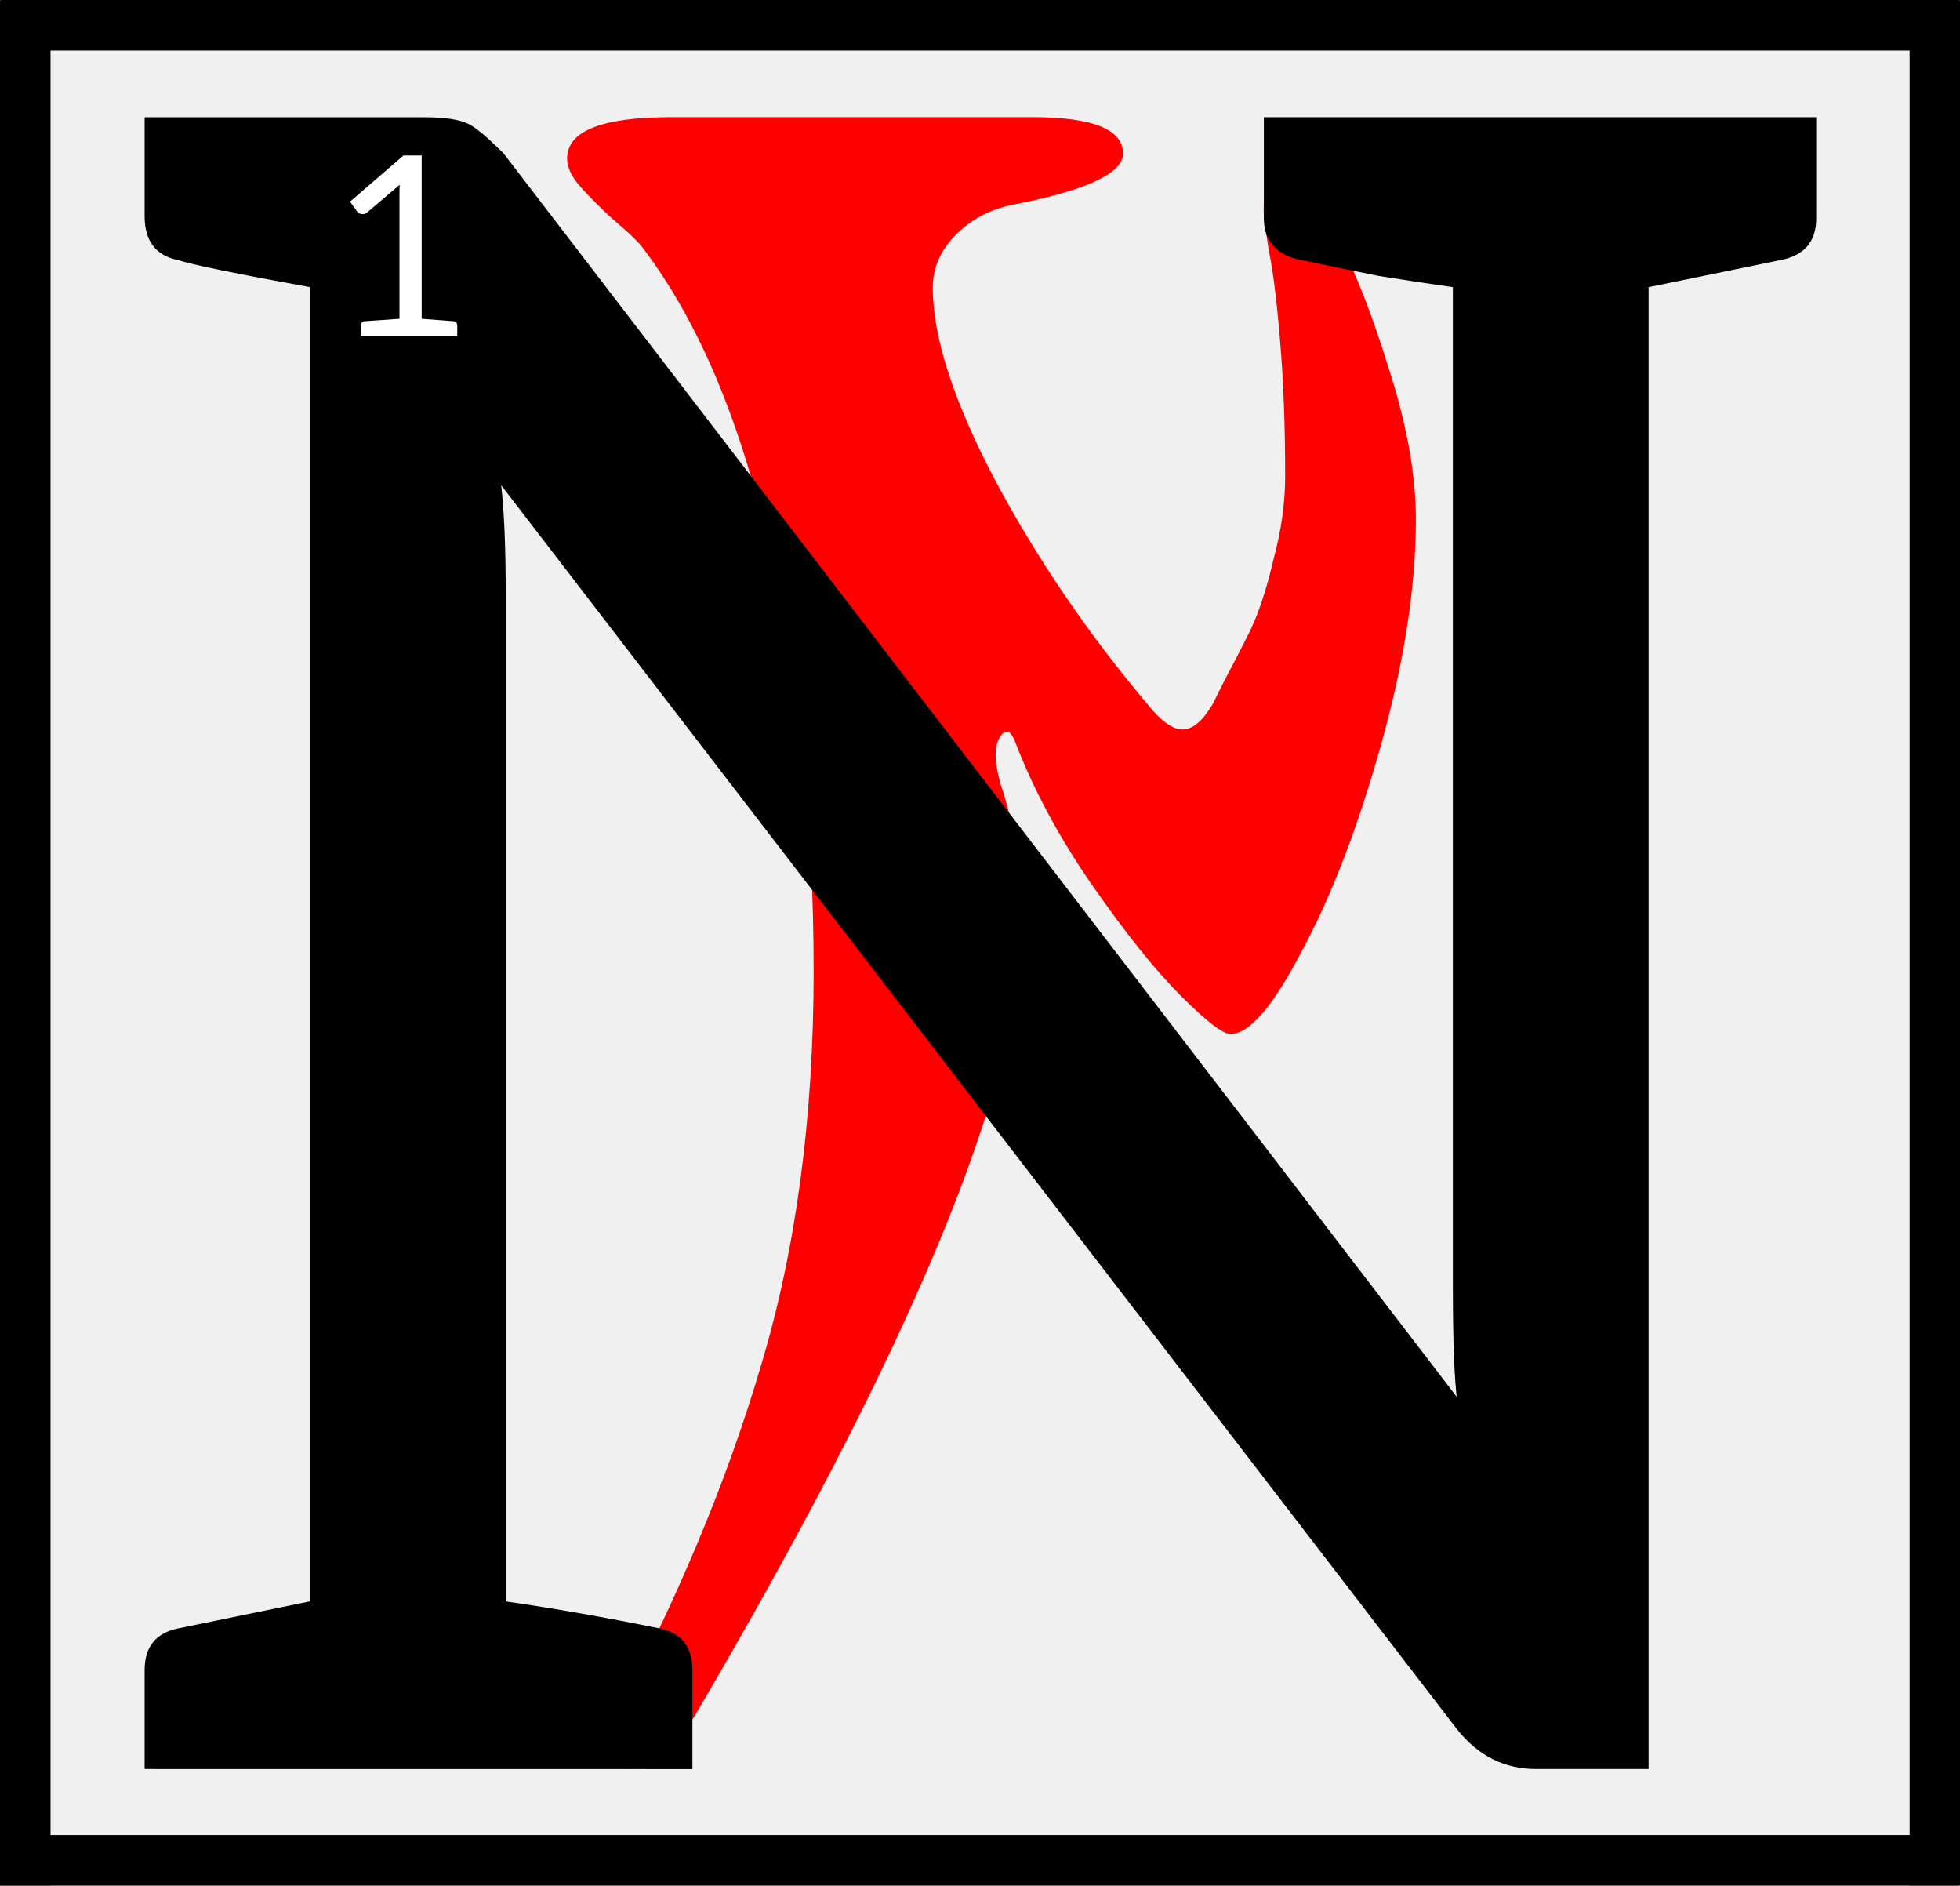
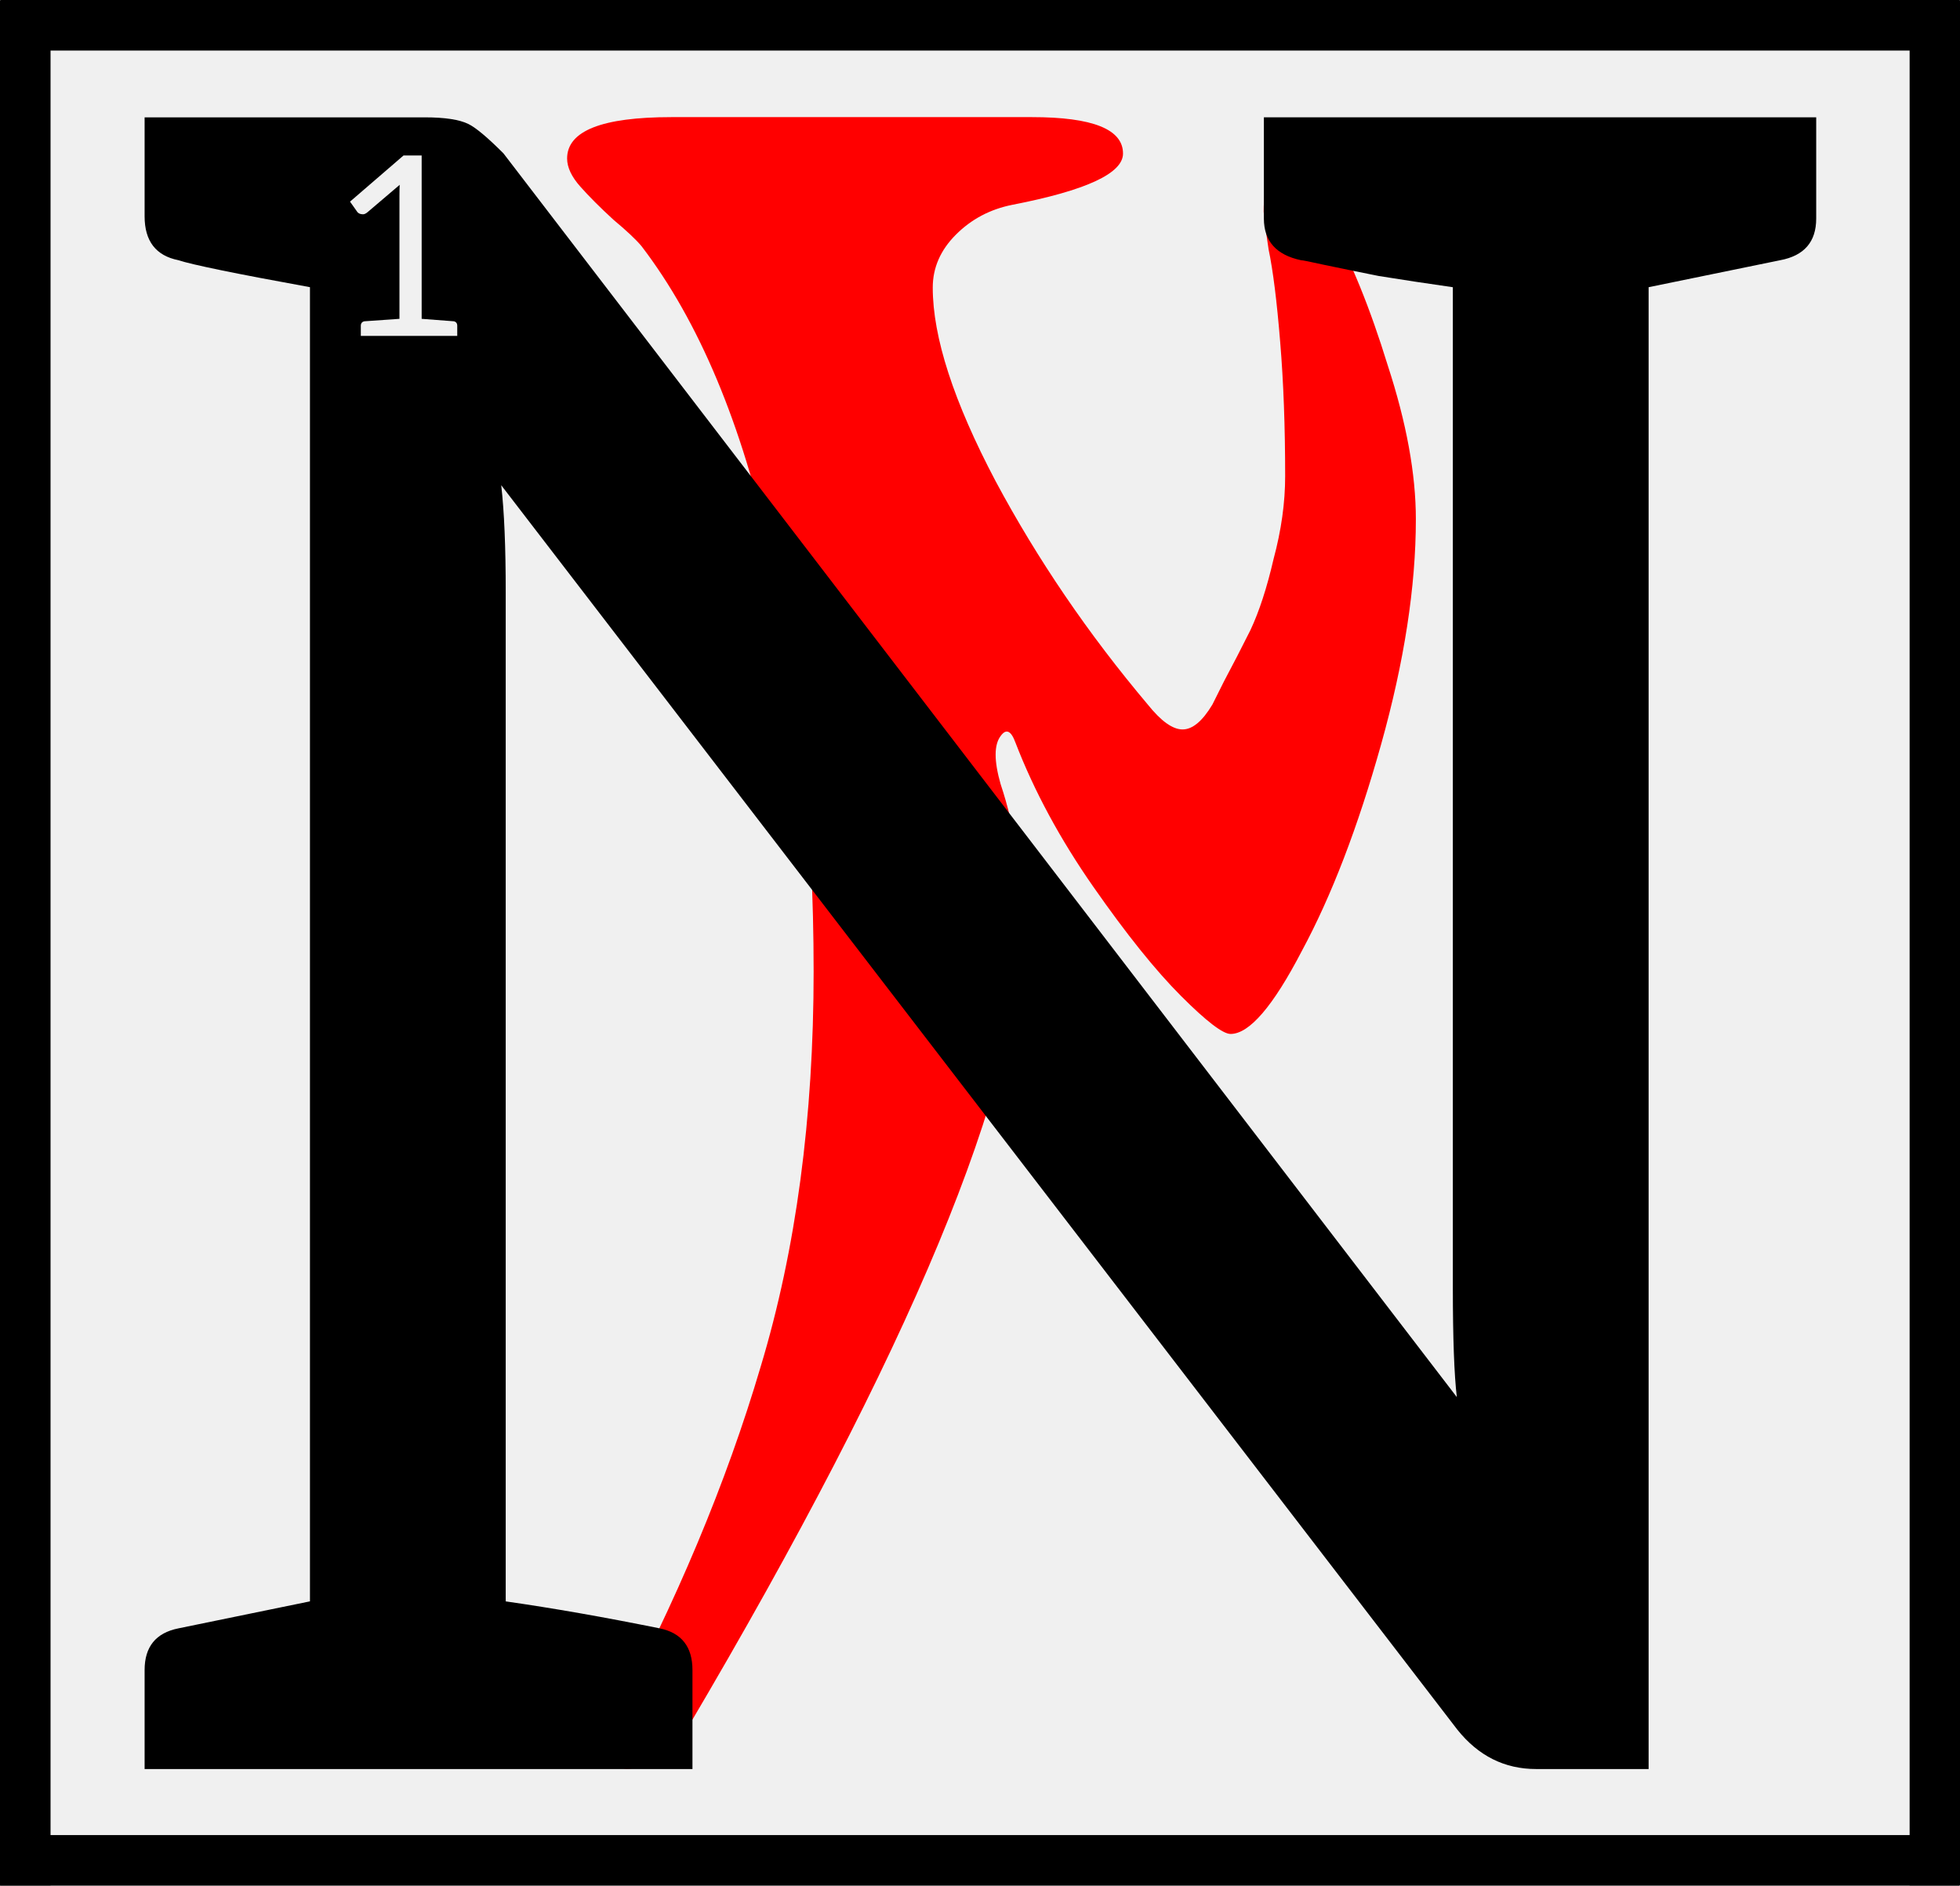
<svg xmlns="http://www.w3.org/2000/svg" width="133.07" height="128" version="1.1" viewBox="0 0 35.209 33.867">
  <defs>
    <clipPath id="clip_path_1">
      <path d="m0 0h15849v23495h-15849z" />
    </clipPath>
  </defs>
-   <g transform="translate(-98.812 -88.9)">
-     <g transform="matrix(.013073 0 0 .013073 81.08 -4.4946)" clip-path="url(#clip_path_1)">
-       <g class="TextShape" aria-label="N">
-         <path d="m2474.4 8478.1q0-304.64-59.109-572.91-59.109-268.27-177.33-422.86-11.367-13.641-38.648-36.375-27.281-25.008-45.469-45.469-18.188-20.461-18.188-38.648 0-56.836 143.23-56.836h495.61q125.04 0 125.04 50.016 0 40.922-152.32 70.476-45.469 9.094-77.297 40.922-31.828 31.828-31.828 72.75 0 102.3 86.391 265.99 86.391 161.41 209.16 306.91 27.281 34.102 47.742 34.102 20.461 0 40.922-34.102l15.914-31.828q18.188-34.102 36.375-70.476 18.188-38.648 31.828-97.758 15.914-59.109 15.914-113.67 0-102.3-6.82-184.15-6.82-84.117-15.914-127.31-6.82-45.469-6.82-52.289 0-61.383 31.828-61.383 18.188 0 59.109 77.297 43.195 77.297 79.57 195.52 38.648 118.22 38.648 211.43 0 138.68-47.742 309.19t-109.12 284.18q-59.109 113.67-97.758 113.67-15.914 0-68.203-52.289-52.289-52.289-120.49-150.05-68.203-97.758-106.85-197.79-9.094-25.008-20.461-9.094-13.641 18.188 0 65.93 29.555 88.664 29.555 190.97 0 327.38-459.23 1104.9-38.648 56.836-84.117 56.836-15.914 0-25.008-22.734-6.82-20.461 2.273-36.375 136.41-254.62 206.88-493.34 72.75-240.98 72.75-543.35z" fill="#f00" />
-       </g>
-     </g>
-     <g class="TextShape" stroke-width=".013" aria-label="N">
-       <path d="m101.41 120.67v-1.778q0-0.626 0.606-0.748l2.364-0.485v-23.602q-2.001-0.364-2.364-0.485-0.606-0.121-0.606-0.788v-1.778h5.032q0.546 0 0.788 0.121 0.202 0.101 0.626 0.525l17.136 22.349v0.081q-0.081-0.586-0.081-2.061v-17.964q-0.707-0.101-1.334-0.202-0.606-0.121-0.99-0.202-0.364-0.081-0.404-0.081-0.667-0.141-0.667-0.748v-1.819h9.922v1.819q0 0.626-0.647 0.748l-2.364 0.485v26.613h-2.021q-0.849 0-1.415-0.707l-17.176-22.349q0.081 0.707 0.081 1.92v18.126q1.273 0.182 2.768 0.485 0.586 0.121 0.586 0.748v1.778z" />
-     </g>
-     <g fill="none" stroke="#000" stroke-linejoin="round" stroke-width=".908">
-       <path d="m98.819 89.354h35.196" />
-       <path d="m133.57 88.906v33.854" />
-       <path d="m134.01 122.31h-35.196" />
-       <path d="m99.266 122.76v-33.854" />
-     </g>
-     <g class="TextShape" stroke-width=".013" aria-label="1">
-       <path d="m105.1 92.521 0.961-0.829h0.326v2.933q0.564 0.042 0.577 0.044 0.062 0.013 0.062 0.082v0.181h-1.732v-0.181q0-0.068 0.064-0.082l0.63-0.044v-2.204q0-0.134 4e-3 -0.203l-0.577 0.491q-0.044 0.037-0.082 0.037-0.077 0-0.108-0.051z" fill="#fff" />
+   <g transform="matrix(.013073 0 0 .013073 -17.732 -93.395)" clip-path="url(#clip_path_1)">
+     <g class="TextShape" aria-label="N">
+       <path d="m2474.4 8478.1q0-304.64-59.109-572.91t-177.33-422.86q-11.367-13.641-38.648-36.375-27.281-25.008-45.469-45.469t-18.188-38.648q0-56.836 143.23-56.836h495.61q125.04 0 125.04 50.016 0 40.922-152.32 70.476-45.469 9.094-77.297 40.922-31.828 31.828-31.828 72.75 0 102.3 86.391 265.99 86.391 161.41 209.16 306.91 27.281 34.102 47.742 34.102t40.922-34.102l15.914-31.828q18.188-34.102 36.375-70.476 18.188-38.648 31.828-97.758 15.914-59.109 15.914-113.67 0-102.3-6.82-184.15-6.82-84.117-15.914-127.31-6.82-45.469-6.82-52.289 0-61.383 31.828-61.383 18.188 0 59.109 77.297 43.195 77.297 79.57 195.52 38.648 118.22 38.648 211.43 0 138.68-47.742 309.19t-109.12 284.18q-59.109 113.67-97.758 113.67-15.914 0-68.203-52.289t-120.49-150.05q-68.203-97.758-106.85-197.79-9.094-25.008-20.461-9.094-13.641 18.188 0 65.93 29.555 88.664 29.555 190.97 0 327.38-459.23 1104.9-38.648 56.836-84.117 56.836-15.914 0-25.008-22.734-6.82-20.461 2.273-36.375 136.41-254.62 206.88-493.34 72.75-240.98 72.75-543.35z" fill="#f00" />
    </g>
  </g>
+   <path transform="matrix(.26459 0 0 .26459 0 -.00026325)" d="m9.818 7.961v6.721c0 1.68 0.764 2.673 2.291 2.978 0.916 0.305 3.895 0.916 8.935 1.832v89.201l-8.935 1.834c-1.527 0.306-2.291 1.248-2.291 2.826v6.721l37.195 0.002v-6.721c0-1.578-0.738-2.521-2.215-2.826-3.768-0.764-7.255-1.376-10.463-1.834v-68.506c0-3.055-0.101-5.472-0.305-7.254l64.914 84.467c1.426 1.782 3.209 2.672 5.348 2.672h7.637v-100.58l8.935-1.832c1.629-0.305 2.443-1.248 2.443-2.826v-6.873h-37.498v6.873c0 1.527 0.839 2.47 2.519 2.826 0.102 0 0.611 0.101 1.527 0.305 0.967 0.204 2.215 0.458 3.742 0.764 1.578 0.255 3.259 0.509 5.041 0.764v67.895c0 3.469 0.092 5.92 0.27 7.438l-64.729-84.42c-1.069-1.069-1.858-1.732-2.367-1.986-0.611-0.305-1.604-0.457-2.978-0.457h-19.018zm17.578 2.594h1.232v11.086c1.421 0.105 2.148 0.16 2.182 0.166 0.155 0.033 0.234 0.136 0.234 0.309v0.682h-6.547v-0.682c0-0.172 0.081-0.275 0.242-0.309l2.381-0.166v-8.328c0-0.339 0.006-0.595 0.016-0.768l-2.182 1.857c-0.111 0.094-0.214 0.143-0.309 0.143-0.194 0-0.33-0.064-0.408-0.191l-0.473-0.668 3.631-3.131z" stroke-width=".048" />
+   <g transform="translate(-98.812,-88.9)" fill="none" stroke="#000" stroke-linejoin="round" stroke-width=".908">
+     <path d="m98.819 89.354h35.196" />
+     <path d="m133.57 88.906v33.854" />
+     <path d="m134.01 122.31h-35.196" />
+     <path d="m99.266 122.76v-33.854" />
+   </g>
</svg>
